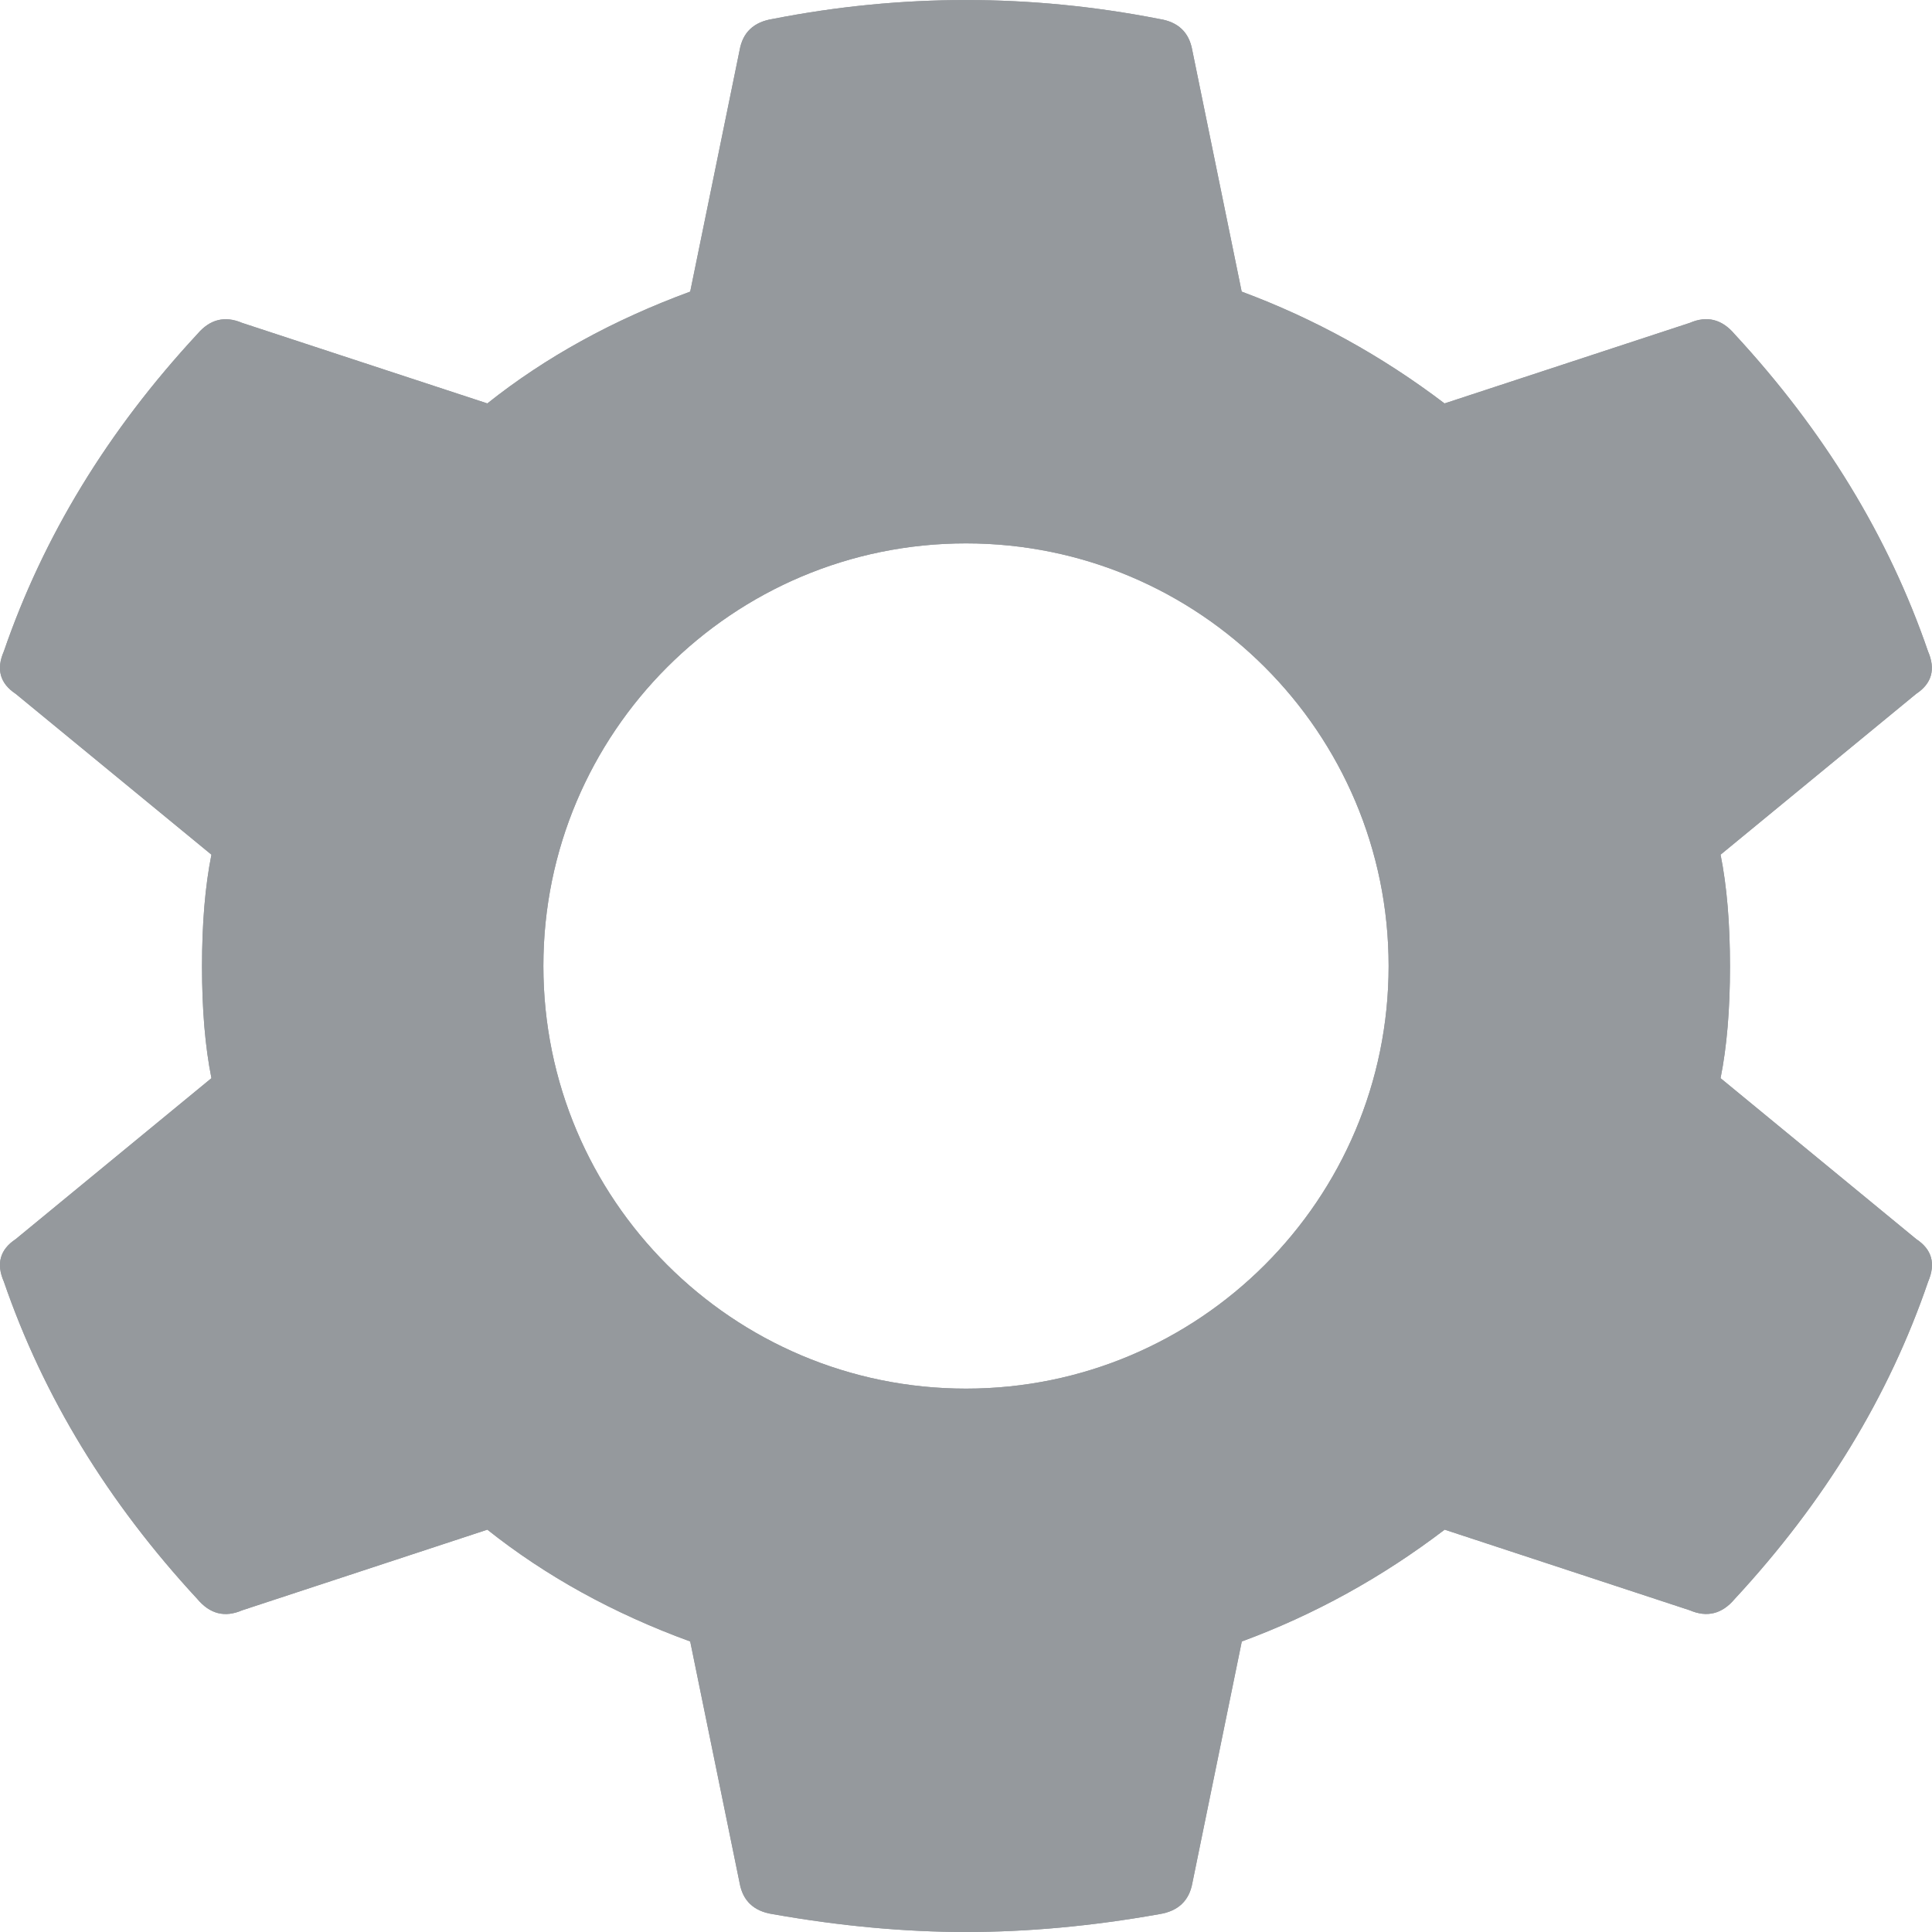
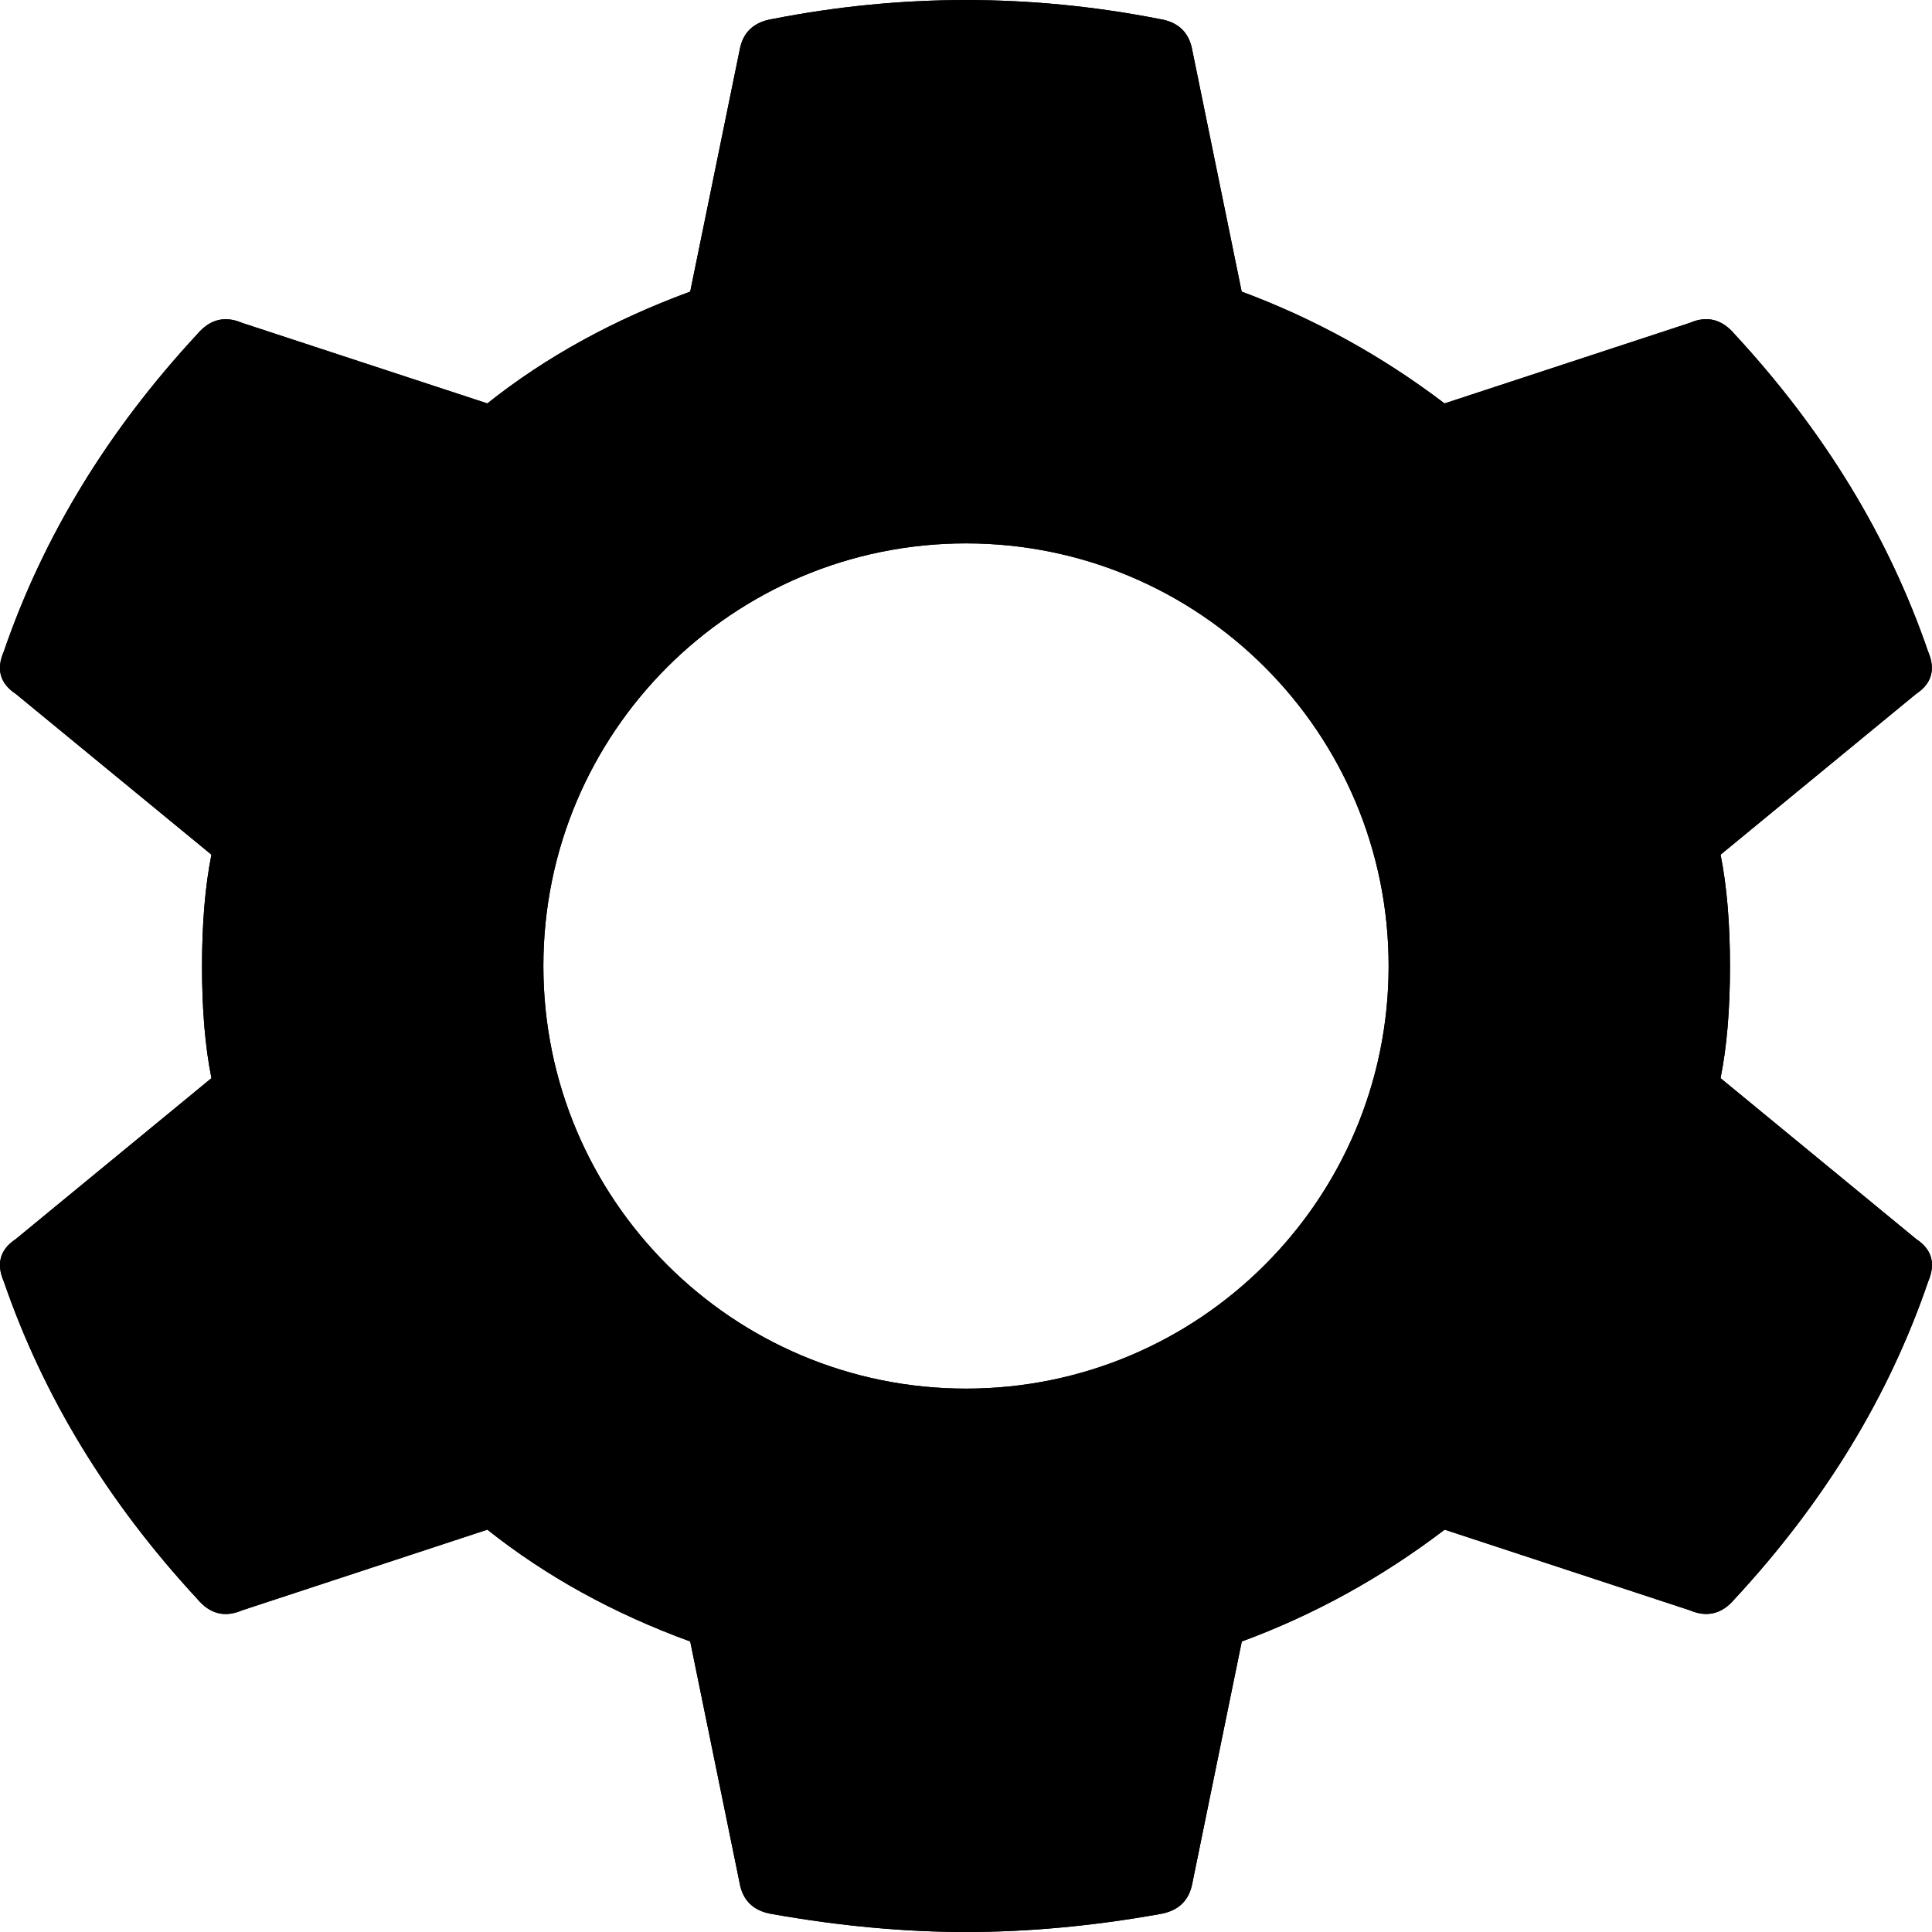
<svg xmlns="http://www.w3.org/2000/svg" width="16" height="16" viewBox="0 0 16 16">
-   <g fill="#95999D" fill-rule="evenodd" transform="translate(-224 -32)">
+   <g fill-rule="evenodd" transform="translate(-224 -32)">
    <path d="M238.249,39.078 C238.301,39.337 238.327,39.646 238.327,40.004 C238.327,40.362 238.301,40.669 238.249,40.929 L239.87,42.262 C240,42.348 240.032,42.465 239.968,42.614 C239.643,43.565 239.109,44.44 238.366,45.242 C238.262,45.366 238.137,45.397 237.995,45.336 L235.964,44.668 C235.444,45.064 234.884,45.373 234.284,45.594 L233.875,47.593 C233.849,47.74 233.758,47.827 233.602,47.852 C233.041,47.952 232.508,48 232,48 C231.493,48 230.958,47.951 230.399,47.852 C230.242,47.828 230.151,47.741 230.125,47.593 L229.716,45.594 C229.077,45.361 228.518,45.051 228.036,44.668 L226.005,45.336 C225.861,45.398 225.738,45.366 225.634,45.242 C224.892,44.44 224.359,43.565 224.032,42.614 C223.967,42.466 224,42.348 224.13,42.262 L225.751,40.929 C225.699,40.669 225.673,40.363 225.673,40.004 C225.673,39.646 225.699,39.337 225.751,39.078 L224.13,37.746 C224,37.66 223.967,37.542 224.032,37.394 C224.358,36.445 224.891,35.568 225.634,34.767 C225.738,34.644 225.862,34.613 226.005,34.674 L228.036,35.341 C228.517,34.958 229.077,34.65 229.716,34.415 L230.125,32.416 C230.151,32.268 230.242,32.182 230.399,32.157 C231.466,31.948 232.534,31.948 233.601,32.157 C233.757,32.181 233.848,32.268 233.874,32.416 L234.283,34.415 C234.883,34.638 235.443,34.946 235.963,35.341 L237.994,34.674 C238.137,34.612 238.261,34.644 238.365,34.767 C239.107,35.569 239.641,36.445 239.967,37.394 C240.031,37.542 239.999,37.66 239.869,37.746 L238.249,39.078 L238.249,39.078 Z M232,36.5 C230.067,36.5 228.5,38.067 228.5,40 C228.5,41.933 230.067,43.5 232,43.5 C233.933,43.5 235.5,41.933 235.5,40 C235.5,38.067 233.933,36.5 232,36.5 L232,36.5 Z" />
    <path d="M238.249,39.078 C238.301,39.337 238.327,39.646 238.327,40.004 C238.327,40.362 238.301,40.669 238.249,40.929 L239.87,42.262 C240,42.348 240.032,42.465 239.968,42.614 C239.643,43.565 239.109,44.44 238.366,45.242 C238.262,45.366 238.137,45.397 237.995,45.336 L235.964,44.668 C235.444,45.064 234.884,45.373 234.284,45.594 L233.875,47.593 C233.849,47.74 233.758,47.827 233.602,47.852 C233.041,47.952 232.508,48 232,48 C231.493,48 230.958,47.951 230.399,47.852 C230.242,47.828 230.151,47.741 230.125,47.593 L229.716,45.594 C229.077,45.361 228.518,45.051 228.036,44.668 L226.005,45.336 C225.861,45.398 225.738,45.366 225.634,45.242 C224.892,44.44 224.359,43.565 224.032,42.614 C223.967,42.466 224,42.348 224.13,42.262 L225.751,40.929 C225.699,40.669 225.673,40.363 225.673,40.004 C225.673,39.646 225.699,39.337 225.751,39.078 L224.13,37.746 C224,37.66 223.967,37.542 224.032,37.394 C224.358,36.445 224.891,35.568 225.634,34.767 C225.738,34.644 225.862,34.613 226.005,34.674 L228.036,35.341 C228.517,34.958 229.077,34.65 229.716,34.415 L230.125,32.416 C230.151,32.268 230.242,32.182 230.399,32.157 C231.466,31.948 232.534,31.948 233.601,32.157 C233.757,32.181 233.848,32.268 233.874,32.416 L234.283,34.415 C234.883,34.638 235.443,34.946 235.963,35.341 L237.994,34.674 C238.137,34.612 238.261,34.644 238.365,34.767 C239.107,35.569 239.641,36.445 239.967,37.394 C240.031,37.542 239.999,37.66 239.869,37.746 L238.249,39.078 L238.249,39.078 Z M232,36.5 C230.067,36.5 228.5,38.067 228.5,40 C228.5,41.933 230.067,43.5 232,43.5 C233.933,43.5 235.5,41.933 235.5,40 C235.5,38.067 233.933,36.5 232,36.5 L232,36.5 Z" />
  </g>
</svg>
